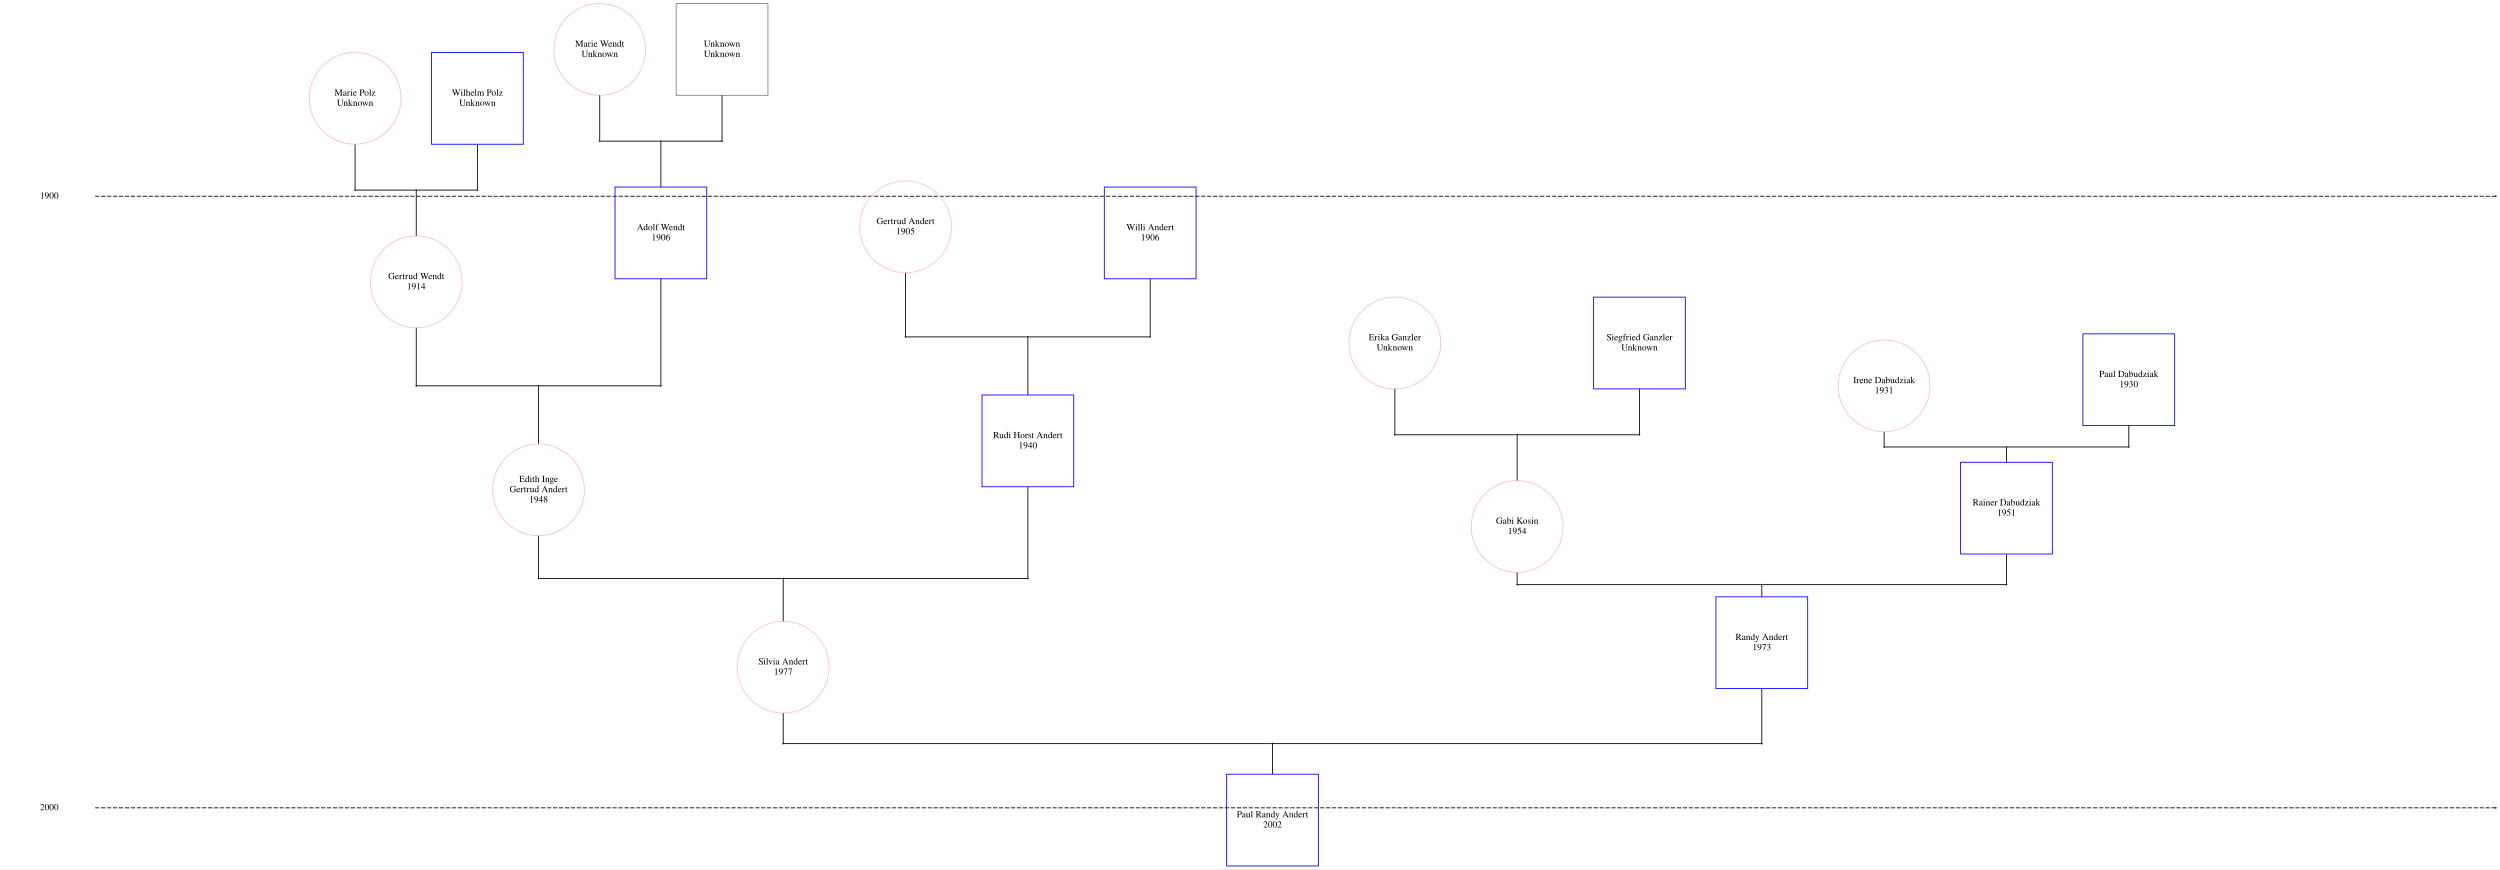
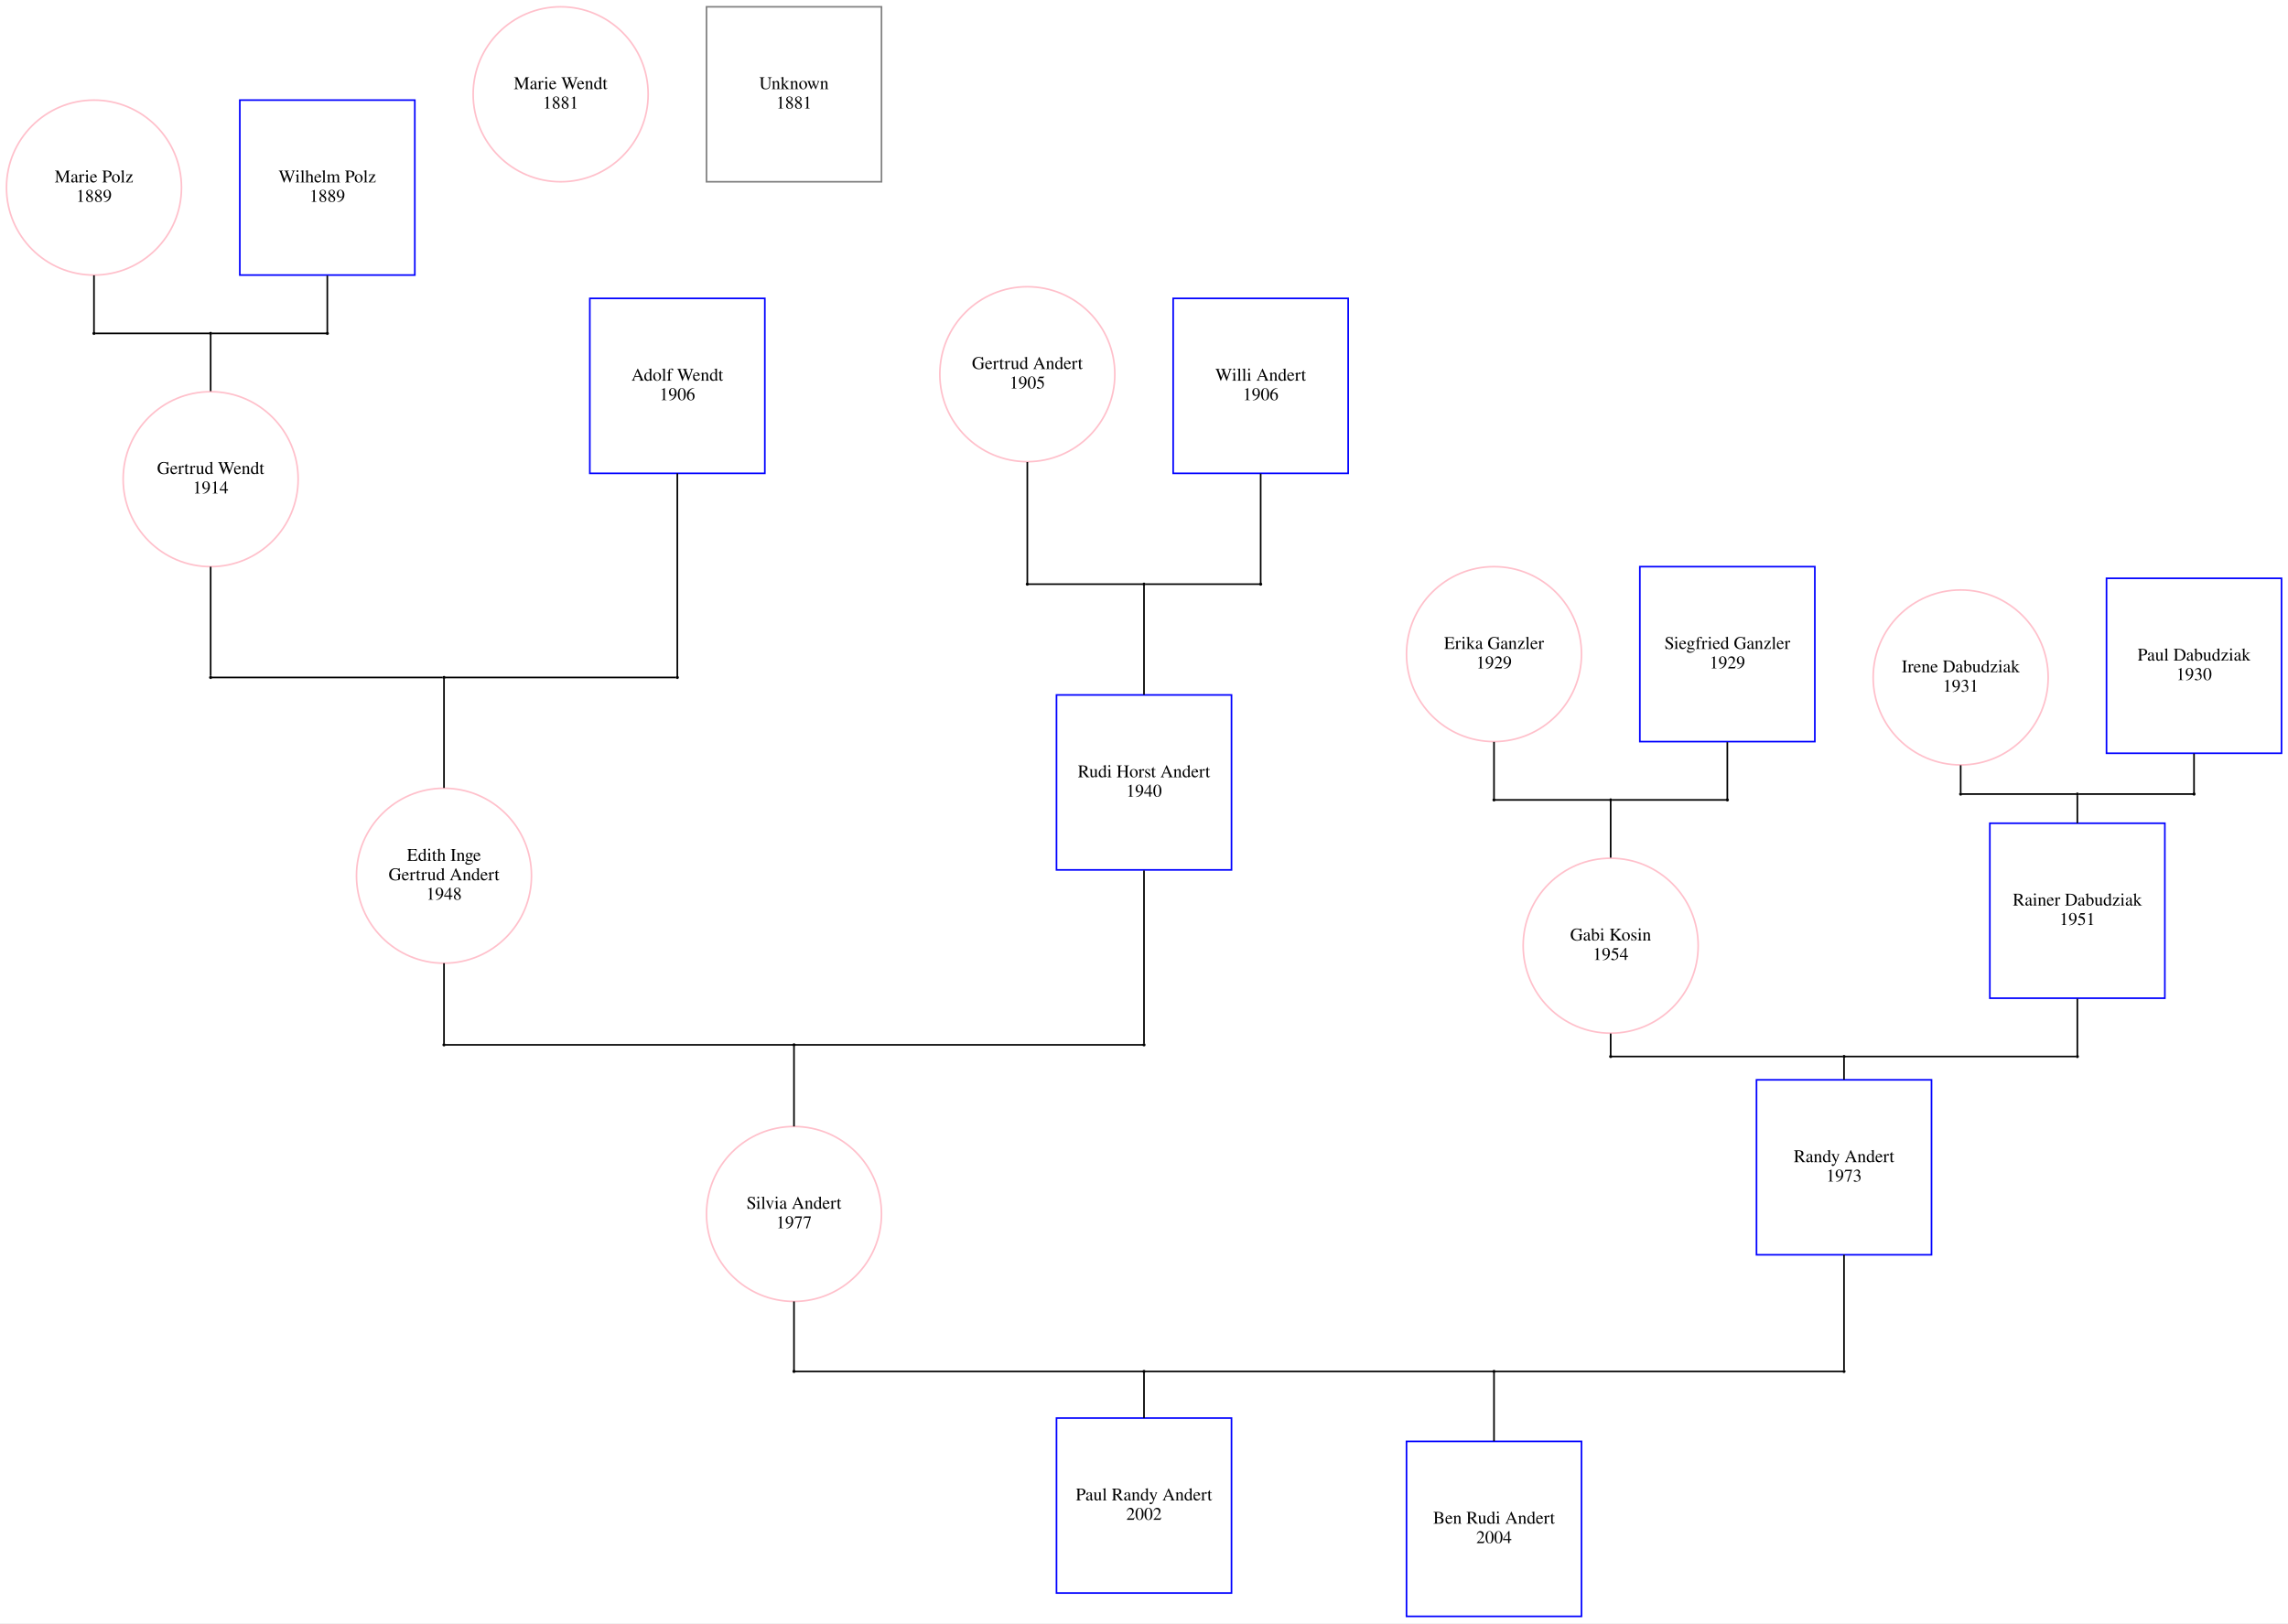
- <svg xmlns="http://www.w3.org/2000/svg" width="2943pt" height="1023pt" viewBox="0.00 0.00 2943.00 1023.00">
-   <g id="graph0" class="graph" transform="scale(1 1) rotate(0) translate(4 1019)">
-     <polygon fill="white" stroke="transparent" points="-4,4 -4,-1019 2939,-1019 2939,4 -4,4" />
+ <svg xmlns="http://www.w3.org/2000/svg" width="1412pt" height="1002pt" viewBox="0.00 0.00 1412.00 1002.00">
+   <g id="graph0" class="graph" transform="scale(1 1) rotate(0) translate(4 998)">
+     <polygon fill="white" stroke="transparent" points="-4,4 -4,-998 1408,-998 1408,4 -4,4" />
    <g id="node1" class="node">
-       <text text-anchor="middle" x="54" y="-785.2" font-family="Times,serif" font-size="11.00">1900</text>
+       <polygon fill="none" stroke="blue" points="1404,-641 1296,-641 1296,-533 1404,-533 1404,-641" />
+       <text text-anchor="middle" x="1350" y="-590.2" font-family="Times,serif" font-size="11.00">Paul Dabudziak</text>
+       <text text-anchor="middle" x="1350" y="-578.2" font-family="Times,serif" font-size="11.00">1930</text>
+     </g>
+     <g id="node2" class="node">
+       <polygon fill="none" stroke="blue" points="828,-813.8 720,-813.8 720,-705.8 828,-705.8 828,-813.8" />
+       <text text-anchor="middle" x="774" y="-763" font-family="Times,serif" font-size="11.00">Willi Andert</text>
+       <text text-anchor="middle" x="774" y="-751" font-family="Times,serif" font-size="11.00">1906</text>
    </g>
    <g id="node3" class="node">
-       <ellipse fill="none" stroke="black" cx="2934" cy="-788" rx="0.5" ry="0.5" />
+       <ellipse fill="none" stroke="pink" cx="342" cy="-939.8" rx="54" ry="54" />
+       <text text-anchor="middle" x="342" y="-943" font-family="Times,serif" font-size="11.00">Marie Wendt</text>
+       <text text-anchor="middle" x="342" y="-931" font-family="Times,serif" font-size="11.00">1881</text>
+     </g>
+     <g id="node4" class="node">
+       <ellipse fill="none" stroke="pink" cx="990" cy="-414.2" rx="54" ry="54" />
+       <text text-anchor="middle" x="990" y="-417.4" font-family="Times,serif" font-size="11.00">Gabi Kosin</text>
+       <text text-anchor="middle" x="990" y="-405.4" font-family="Times,serif" font-size="11.00">1954</text>
+     </g>
+     <g id="node39" class="node">
+       <ellipse fill="none" stroke="black" cx="990" cy="-345.8" rx="0.5" ry="0.5" />
+     </g>
+     <g id="edge31" class="edge">
+       <path fill="none" stroke="black" d="M990,-359.97C990,-353.23 990,-348.09 990,-346.4" />
+     </g>
+     <g id="node5" class="node">
+       <polygon fill="none" stroke="blue" points="468,-813.8 360,-813.8 360,-705.8 468,-705.8 468,-813.8" />
+       <text text-anchor="middle" x="414" y="-763" font-family="Times,serif" font-size="11.00">Adolf Wendt</text>
+       <text text-anchor="middle" x="414" y="-751" font-family="Times,serif" font-size="11.00">1906</text>
+     </g>
+     <g id="node6" class="node">
+       <ellipse fill="none" stroke="pink" cx="126" cy="-702.2" rx="54" ry="54" />
+       <text text-anchor="middle" x="126" y="-705.4" font-family="Times,serif" font-size="11.00">Gertrud Wendt</text>
+       <text text-anchor="middle" x="126" y="-693.4" font-family="Times,serif" font-size="11.00">1914</text>
+     </g>
+     <g id="node24" class="node">
+       <ellipse fill="none" stroke="black" cx="126" cy="-579.8" rx="0.5" ry="0.5" />
+     </g>
+     <g id="edge6" class="edge">
+       <path fill="none" stroke="black" d="M126,-648.16C126,-618.44 126,-586.44 126,-580.71" />
+     </g>
+     <g id="node7" class="node">
+       <ellipse fill="none" stroke="pink" cx="630" cy="-767" rx="54" ry="54" />
+       <text text-anchor="middle" x="630" y="-770.2" font-family="Times,serif" font-size="11.00">Gertrud Andert</text>
+       <text text-anchor="middle" x="630" y="-758.2" font-family="Times,serif" font-size="11.00">1905</text>
+     </g>
+     <g id="node27" class="node">
+       <ellipse fill="none" stroke="black" cx="630" cy="-637.4" rx="0.5" ry="0.5" />
+     </g>
+     <g id="edge11" class="edge">
+       <path fill="none" stroke="black" d="M630,-712.79C630,-680.05 630,-643.6 630,-638.11" />
+     </g>
+     <g id="node8" class="node">
+       <polygon fill="none" stroke="blue" points="252,-936.2 144,-936.2 144,-828.2 252,-828.2 252,-936.2" />
+       <text text-anchor="middle" x="198" y="-885.4" font-family="Times,serif" font-size="11.00">Wilhelm Polz</text>
+       <text text-anchor="middle" x="198" y="-873.4" font-family="Times,serif" font-size="11.00">1889</text>
+     </g>
+     <g id="node9" class="node">
+       <polygon fill="none" stroke="blue" points="756,-569 648,-569 648,-461 756,-461 756,-569" />
+       <text text-anchor="middle" x="702" y="-518.2" font-family="Times,serif" font-size="11.00">Rudi Horst Andert</text>
+       <text text-anchor="middle" x="702" y="-506.2" font-family="Times,serif" font-size="11.00">1940</text>
+     </g>
+     <g id="node10" class="node">
+       <polygon fill="none" stroke="blue" points="1116,-648.2 1008,-648.2 1008,-540.2 1116,-540.2 1116,-648.2" />
+       <text text-anchor="middle" x="1062" y="-597.4" font-family="Times,serif" font-size="11.00">Siegfried Ganzler</text>
+       <text text-anchor="middle" x="1062" y="-585.4" font-family="Times,serif" font-size="11.00">1929</text>
+     </g>
+     <g id="node11" class="node">
+       <ellipse fill="none" stroke="pink" cx="918" cy="-594.2" rx="54" ry="54" />
+       <text text-anchor="middle" x="918" y="-597.4" font-family="Times,serif" font-size="11.00">Erika Ganzler</text>
+       <text text-anchor="middle" x="918" y="-585.4" font-family="Times,serif" font-size="11.00">1929</text>
+     </g>
+     <g id="node30" class="node">
+       <ellipse fill="none" stroke="black" cx="918" cy="-504.2" rx="0.5" ry="0.5" />
+     </g>
+     <g id="edge16" class="edge">
+       <path fill="none" stroke="black" d="M918,-540.03C918,-523.35 918,-508.43 918,-504.96" />
+     </g>
+     <g id="node12" class="node">
+       <ellipse fill="none" stroke="pink" cx="270" cy="-457.4" rx="54" ry="54" />
+       <text text-anchor="middle" x="270" y="-466.6" font-family="Times,serif" font-size="11.00">Edith Inge</text>
+       <text text-anchor="middle" x="270" y="-454.6" font-family="Times,serif" font-size="11.00">Gertrud Andert </text>
+       <text text-anchor="middle" x="270" y="-442.6" font-family="Times,serif" font-size="11.00">1948</text>
+     </g>
+     <g id="node36" class="node">
+       <ellipse fill="none" stroke="black" cx="270" cy="-353" rx="0.5" ry="0.5" />
+     </g>
+     <g id="edge26" class="edge">
+       <path fill="none" stroke="black" d="M270,-403.37C270,-380.28 270,-357.67 270,-353.64" />
+     </g>
+     <g id="node13" class="node">
+       <polygon fill="none" stroke="blue" points="756,-122.6 648,-122.6 648,-14.6 756,-14.6 756,-122.6" />
+       <text text-anchor="middle" x="702" y="-71.8" font-family="Times,serif" font-size="11.00">Paul Randy Andert</text>
+       <text text-anchor="middle" x="702" y="-59.8" font-family="Times,serif" font-size="11.00">2002</text>
+     </g>
+     <g id="node14" class="node">
+       <polygon fill="none" stroke="blue" points="972,-108.2 864,-108.2 864,-0.2 972,-0.2 972,-108.2" />
+       <text text-anchor="middle" x="918" y="-57.4" font-family="Times,serif" font-size="11.00">Ben Rudi Andert</text>
+       <text text-anchor="middle" x="918" y="-45.4" font-family="Times,serif" font-size="11.00">2004</text>
+     </g>
+     <g id="node15" class="node">
+       <polygon fill="none" stroke="blue" points="1332,-489.8 1224,-489.8 1224,-381.8 1332,-381.8 1332,-489.8" />
+       <text text-anchor="middle" x="1278" y="-439" font-family="Times,serif" font-size="11.00">Rainer Dabudziak</text>
+       <text text-anchor="middle" x="1278" y="-427" font-family="Times,serif" font-size="11.00">1951</text>
+     </g>
+     <g id="node16" class="node">
+       <polygon fill="none" stroke="blue" points="1188,-331.4 1080,-331.4 1080,-223.4 1188,-223.4 1188,-331.4" />
+       <text text-anchor="middle" x="1134" y="-280.6" font-family="Times,serif" font-size="11.00">Randy Andert</text>
+       <text text-anchor="middle" x="1134" y="-268.6" font-family="Times,serif" font-size="11.00">1973</text>
+     </g>
+     <g id="node17" class="node">
+       <ellipse fill="none" stroke="pink" cx="54" cy="-882.2" rx="54" ry="54" />
+       <text text-anchor="middle" x="54" y="-885.4" font-family="Times,serif" font-size="11.00">Marie Polz</text>
+       <text text-anchor="middle" x="54" y="-873.4" font-family="Times,serif" font-size="11.00">1889</text>
+     </g>
+     <g id="node21" class="node">
+       <ellipse fill="none" stroke="black" cx="54" cy="-792.2" rx="0.5" ry="0.5" />
    </g>
    <g id="edge1" class="edge">
-       <path fill="none" stroke="black" stroke-dasharray="5,2" d="M108.01,-788C499.39,-788 2886.72,-788 2933.31,-788" />
-     </g>
-     <g id="node2" class="node">
-       <text text-anchor="middle" x="54" y="-65.2" font-family="Times,serif" font-size="11.00">2000</text>
-     </g>
-     <g id="node4" class="node">
-       <ellipse fill="none" stroke="black" cx="2934" cy="-68" rx="0.5" ry="0.5" />
+       <path fill="none" stroke="black" d="M54,-828.03C54,-811.35 54,-796.43 54,-792.96" />
+     </g>
+     <g id="node18" class="node">
+       <ellipse fill="none" stroke="pink" cx="1206" cy="-579.8" rx="54" ry="54" />
+       <text text-anchor="middle" x="1206" y="-583" font-family="Times,serif" font-size="11.00">Irene Dabudziak</text>
+       <text text-anchor="middle" x="1206" y="-571" font-family="Times,serif" font-size="11.00">1931</text>
+     </g>
+     <g id="node33" class="node">
+       <ellipse fill="none" stroke="black" cx="1206" cy="-507.8" rx="0.5" ry="0.5" />
+     </g>
+     <g id="edge21" class="edge">
+       <path fill="none" stroke="black" d="M1206,-525.6C1206,-517.29 1206,-510.73 1206,-508.57" />
+     </g>
+     <g id="node19" class="node">
+       <ellipse fill="none" stroke="pink" cx="486" cy="-248.6" rx="54" ry="54" />
+       <text text-anchor="middle" x="486" y="-251.8" font-family="Times,serif" font-size="11.00">Silvia Andert</text>
+       <text text-anchor="middle" x="486" y="-239.8" font-family="Times,serif" font-size="11.00">1977</text>
+     </g>
+     <g id="node42" class="node">
+       <ellipse fill="none" stroke="black" cx="486" cy="-151.4" rx="0.5" ry="0.5" />
+     </g>
+     <g id="edge36" class="edge">
+       <path fill="none" stroke="black" d="M486,-194.6C486,-174.32 486,-155.32 486,-151.93" />
+     </g>
+     <g id="node20" class="node">
+       <polygon fill="none" stroke="grey" points="540,-993.8 432,-993.8 432,-885.8 540,-885.8 540,-993.8" />
+       <text text-anchor="middle" x="486" y="-943" font-family="Times,serif" font-size="11.00">Unknown  </text>
+       <text text-anchor="middle" x="486" y="-931" font-family="Times,serif" font-size="11.00">1881</text>
+     </g>
+     <g id="node23" class="node">
+       <ellipse fill="none" stroke="black" cx="126" cy="-792.2" rx="0.5" ry="0.5" />
    </g>
    <g id="edge2" class="edge">
-       <path fill="none" stroke="black" stroke-dasharray="5,2" d="M108.01,-68C499.39,-68 2886.72,-68 2933.31,-68" />
-     </g>
-     <g id="node5" class="node">
-       <polygon fill="none" stroke="blue" points="1548,-107.6 1440,-107.6 1440,0.4 1548,0.4 1548,-107.6" />
-       <text text-anchor="middle" x="1494" y="-56.8" font-family="Times,serif" font-size="11.00">Paul Randy Andert</text>
-       <text text-anchor="middle" x="1494" y="-44.8" font-family="Times,serif" font-size="11.00">2002</text>
-     </g>
-     <g id="node6" class="node">
-       <ellipse fill="none" stroke="pink" cx="918" cy="-233.6" rx="54" ry="54" />
-       <text text-anchor="middle" x="918" y="-236.8" font-family="Times,serif" font-size="11.00">Silvia Andert</text>
-       <text text-anchor="middle" x="918" y="-224.8" font-family="Times,serif" font-size="11.00">1977</text>
-     </g>
-     <g id="node8" class="node">
-       <ellipse fill="none" stroke="black" cx="918" cy="-143.6" rx="0.5" ry="0.5" />
+       <path fill="none" stroke="black" d="M54.81,-792.2C62.22,-792.2 118.31,-792.2 125.29,-792.2" />
+     </g>
+     <g id="node22" class="node">
+       <ellipse fill="none" stroke="black" cx="198" cy="-792.2" rx="0.5" ry="0.5" />
+     </g>
+     <g id="edge4" class="edge">
+       <path fill="none" stroke="black" d="M198,-792.77C198,-795.86 198,-810.94 198,-827.86" />
+     </g>
+     <g id="edge5" class="edge">
+       <path fill="none" stroke="black" d="M126,-791.63C126,-788.54 126,-773.46 126,-756.54" />
    </g>
    <g id="edge3" class="edge">
-       <path fill="none" stroke="black" d="M918,-179.43C918,-162.75 918,-147.83 918,-144.36" />
-     </g>
-     <g id="node7" class="node">
-       <polygon fill="none" stroke="blue" points="2124,-316.4 2016,-316.4 2016,-208.4 2124,-208.4 2124,-316.4" />
-       <text text-anchor="middle" x="2070" y="-265.6" font-family="Times,serif" font-size="11.00">Randy Andert</text>
-       <text text-anchor="middle" x="2070" y="-253.6" font-family="Times,serif" font-size="11.00">1973</text>
-     </g>
-     <g id="node9" class="node">
-       <ellipse fill="none" stroke="black" cx="1494" cy="-143.6" rx="0.5" ry="0.5" />
-     </g>
-     <g id="edge4" class="edge">
-       <path fill="none" stroke="black" d="M918.65,-143.6C939.77,-143.6 1468.34,-143.6 1493.1,-143.6" />
+       <path fill="none" stroke="black" d="M126.81,-792.2C134.22,-792.2 190.31,-792.2 197.29,-792.2" />
+     </g>
+     <g id="node26" class="node">
+       <ellipse fill="none" stroke="black" cx="270" cy="-579.8" rx="0.5" ry="0.5" />
    </g>
    <g id="edge7" class="edge">
-       <path fill="none" stroke="black" d="M1494,-143.03C1494,-139.94 1494,-124.86 1494,-107.94" />
-     </g>
-     <g id="node10" class="node">
-       <ellipse fill="none" stroke="black" cx="2070" cy="-143.6" rx="0.5" ry="0.5" />
-     </g>
-     <g id="edge5" class="edge">
-       <path fill="none" stroke="black" d="M1494.65,-143.6C1515.77,-143.6 2044.34,-143.6 2069.1,-143.6" />
-     </g>
-     <g id="edge6" class="edge">
-       <path fill="none" stroke="black" d="M2070,-144.36C2070,-149.48 2070,-179.62 2070,-208.17" />
-     </g>
-     <g id="node11" class="node">
-       <ellipse fill="none" stroke="pink" cx="630" cy="-442.4" rx="54" ry="54" />
-       <text text-anchor="middle" x="630" y="-451.6" font-family="Times,serif" font-size="11.00">Edith Inge</text>
-       <text text-anchor="middle" x="630" y="-439.6" font-family="Times,serif" font-size="11.00">Gertrud Andert </text>
-       <text text-anchor="middle" x="630" y="-427.6" font-family="Times,serif" font-size="11.00">1948</text>
-     </g>
-     <g id="node13" class="node">
-       <ellipse fill="none" stroke="black" cx="630" cy="-338" rx="0.5" ry="0.5" />
+       <path fill="none" stroke="black" d="M126.64,-579.8C136.54,-579.8 257.8,-579.8 269.15,-579.8" />
+     </g>
+     <g id="node25" class="node">
+       <ellipse fill="none" stroke="black" cx="414" cy="-579.8" rx="0.5" ry="0.5" />
+     </g>
+     <g id="edge9" class="edge">
+       <path fill="none" stroke="black" d="M414,-580.32C414,-586.92 414,-655.38 414,-705.79" />
+     </g>
+     <g id="edge10" class="edge">
+       <path fill="none" stroke="black" d="M270,-579.02C270,-573.64 270,-541.48 270,-511.58" />
    </g>
    <g id="edge8" class="edge">
-       <path fill="none" stroke="black" d="M630,-388.37C630,-365.28 630,-342.67 630,-338.64" />
-     </g>
-     <g id="node12" class="node">
-       <polygon fill="none" stroke="blue" points="1260,-554 1152,-554 1152,-446 1260,-446 1260,-554" />
-       <text text-anchor="middle" x="1206" y="-503.2" font-family="Times,serif" font-size="11.00">Rudi Horst Andert</text>
-       <text text-anchor="middle" x="1206" y="-491.2" font-family="Times,serif" font-size="11.00">1940</text>
-     </g>
-     <g id="node14" class="node">
-       <ellipse fill="none" stroke="black" cx="918" cy="-338" rx="0.5" ry="0.5" />
-     </g>
-     <g id="edge9" class="edge">
-       <path fill="none" stroke="black" d="M630.83,-338C647.19,-338 901.35,-338 917.22,-338" />
+       <path fill="none" stroke="black" d="M270.64,-579.8C280.54,-579.8 401.8,-579.8 413.15,-579.8" />
+     </g>
+     <g id="node29" class="node">
+       <ellipse fill="none" stroke="black" cx="702" cy="-637.4" rx="0.5" ry="0.5" />
    </g>
    <g id="edge12" class="edge">
-       <path fill="none" stroke="black" d="M918,-337.33C918,-333.22 918,-310.69 918,-287.67" />
-     </g>
-     <g id="node15" class="node">
-       <ellipse fill="none" stroke="black" cx="1206" cy="-338" rx="0.5" ry="0.5" />
-     </g>
-     <g id="edge10" class="edge">
-       <path fill="none" stroke="black" d="M918.83,-338C935.19,-338 1189.35,-338 1205.22,-338" />
-     </g>
-     <g id="edge11" class="edge">
-       <path fill="none" stroke="black" d="M1206,-338.72C1206,-345.68 1206,-401.58 1206,-445.64" />
-     </g>
-     <g id="node16" class="node">
-       <ellipse fill="none" stroke="pink" cx="486" cy="-687.2" rx="54" ry="54" />
-       <text text-anchor="middle" x="486" y="-690.4" font-family="Times,serif" font-size="11.00">Gertrud Wendt</text>
-       <text text-anchor="middle" x="486" y="-678.4" font-family="Times,serif" font-size="11.00">1914</text>
-     </g>
-     <g id="node18" class="node">
-       <ellipse fill="none" stroke="black" cx="486" cy="-564.8" rx="0.5" ry="0.5" />
+       <path fill="none" stroke="black" d="M630.81,-637.4C638.22,-637.4 694.31,-637.4 701.29,-637.4" />
+     </g>
+     <g id="node28" class="node">
+       <ellipse fill="none" stroke="black" cx="774" cy="-637.4" rx="0.5" ry="0.5" />
+     </g>
+     <g id="edge14" class="edge">
+       <path fill="none" stroke="black" d="M774,-638.18C774,-643.56 774,-675.72 774,-705.62" />
+     </g>
+     <g id="edge15" class="edge">
+       <path fill="none" stroke="black" d="M702,-636.62C702,-631.24 702,-599.08 702,-569.18" />
    </g>
    <g id="edge13" class="edge">
-       <path fill="none" stroke="black" d="M486,-633.16C486,-603.44 486,-571.44 486,-565.71" />
-     </g>
-     <g id="node17" class="node">
-       <polygon fill="none" stroke="blue" points="828,-798.8 720,-798.8 720,-690.8 828,-690.8 828,-798.8" />
-       <text text-anchor="middle" x="774" y="-748" font-family="Times,serif" font-size="11.00">Adolf Wendt</text>
-       <text text-anchor="middle" x="774" y="-736" font-family="Times,serif" font-size="11.00">1906</text>
-     </g>
-     <g id="node19" class="node">
-       <ellipse fill="none" stroke="black" cx="630" cy="-564.8" rx="0.5" ry="0.5" />
-     </g>
-     <g id="edge14" class="edge">
-       <path fill="none" stroke="black" d="M486.64,-564.8C496.54,-564.8 617.8,-564.8 629.15,-564.8" />
+       <path fill="none" stroke="black" d="M702.81,-637.4C710.22,-637.4 766.31,-637.4 773.29,-637.4" />
+     </g>
+     <g id="node32" class="node">
+       <ellipse fill="none" stroke="black" cx="990" cy="-504.2" rx="0.5" ry="0.5" />
    </g>
    <g id="edge17" class="edge">
-       <path fill="none" stroke="black" d="M630,-564.02C630,-558.64 630,-526.48 630,-496.58" />
-     </g>
-     <g id="node20" class="node">
-       <ellipse fill="none" stroke="black" cx="774" cy="-564.8" rx="0.5" ry="0.5" />
-     </g>
-     <g id="edge15" class="edge">
-       <path fill="none" stroke="black" d="M630.64,-564.8C640.54,-564.8 761.8,-564.8 773.15,-564.8" />
-     </g>
-     <g id="edge16" class="edge">
-       <path fill="none" stroke="black" d="M774,-565.32C774,-571.92 774,-640.38 774,-690.79" />
-     </g>
-     <g id="node21" class="node">
-       <ellipse fill="none" stroke="pink" cx="414" cy="-903.2" rx="54" ry="54" />
-       <text text-anchor="middle" x="414" y="-906.4" font-family="Times,serif" font-size="11.00">Marie Polz</text>
-       <text text-anchor="middle" x="414" y="-894.4" font-family="Times,serif" font-size="11.00">Unknown</text>
-     </g>
-     <g id="node23" class="node">
-       <ellipse fill="none" stroke="black" cx="414" cy="-795.2" rx="0.5" ry="0.5" />
+       <path fill="none" stroke="black" d="M918.81,-504.2C926.22,-504.2 982.31,-504.2 989.29,-504.2" />
+     </g>
+     <g id="node31" class="node">
+       <ellipse fill="none" stroke="black" cx="1062" cy="-504.2" rx="0.5" ry="0.5" />
+     </g>
+     <g id="edge19" class="edge">
+       <path fill="none" stroke="black" d="M1062,-504.77C1062,-507.86 1062,-522.94 1062,-539.86" />
+     </g>
+     <g id="edge20" class="edge">
+       <path fill="none" stroke="black" d="M990,-503.63C990,-500.54 990,-485.46 990,-468.54" />
    </g>
    <g id="edge18" class="edge">
-       <path fill="none" stroke="black" d="M414,-848.88C414,-824.51 414,-800.22 414,-795.88" />
-     </g>
-     <g id="node22" class="node">
-       <polygon fill="none" stroke="blue" points="612,-957.2 504,-957.2 504,-849.2 612,-849.2 612,-957.2" />
-       <text text-anchor="middle" x="558" y="-906.4" font-family="Times,serif" font-size="11.00">Wilhelm Polz</text>
-       <text text-anchor="middle" x="558" y="-894.4" font-family="Times,serif" font-size="11.00">Unknown</text>
-     </g>
-     <g id="node24" class="node">
-       <ellipse fill="none" stroke="black" cx="486" cy="-795.2" rx="0.5" ry="0.5" />
-     </g>
-     <g id="edge19" class="edge">
-       <path fill="none" stroke="black" d="M414.81,-795.2C422.22,-795.2 478.31,-795.2 485.29,-795.2" />
+       <path fill="none" stroke="black" d="M990.81,-504.2C998.22,-504.2 1054.31,-504.2 1061.29,-504.2" />
+     </g>
+     <g id="node35" class="node">
+       <ellipse fill="none" stroke="black" cx="1278" cy="-507.8" rx="0.5" ry="0.5" />
    </g>
    <g id="edge22" class="edge">
-       <path fill="none" stroke="black" d="M486,-794.51C486,-790.14 486,-765.75 486,-741.32" />
-     </g>
-     <g id="node25" class="node">
-       <ellipse fill="none" stroke="black" cx="558" cy="-795.2" rx="0.5" ry="0.5" />
-     </g>
-     <g id="edge20" class="edge">
-       <path fill="none" stroke="black" d="M486.81,-795.2C494.22,-795.2 550.31,-795.2 557.29,-795.2" />
-     </g>
-     <g id="edge21" class="edge">
-       <path fill="none" stroke="black" d="M558,-795.89C558,-800.26 558,-824.65 558,-849.08" />
-     </g>
-     <g id="node26" class="node">
-       <ellipse fill="none" stroke="pink" cx="702" cy="-960.8" rx="54" ry="54" />
-       <text text-anchor="middle" x="702" y="-964" font-family="Times,serif" font-size="11.00">Marie Wendt</text>
-       <text text-anchor="middle" x="702" y="-952" font-family="Times,serif" font-size="11.00">Unknown</text>
-     </g>
-     <g id="node28" class="node">
-       <ellipse fill="none" stroke="black" cx="702" cy="-852.8" rx="0.5" ry="0.5" />
+       <path fill="none" stroke="black" d="M1206.81,-507.8C1214.22,-507.8 1270.31,-507.8 1277.29,-507.8" />
+     </g>
+     <g id="node34" class="node">
+       <ellipse fill="none" stroke="black" cx="1350" cy="-507.8" rx="0.5" ry="0.5" />
+     </g>
+     <g id="edge24" class="edge">
+       <path fill="none" stroke="black" d="M1350,-508.31C1350,-510.62 1350,-520.65 1350,-532.81" />
+     </g>
+     <g id="edge25" class="edge">
+       <path fill="none" stroke="black" d="M1278,-506.99C1278,-504.77 1278,-498.16 1278,-489.82" />
    </g>
    <g id="edge23" class="edge">
-       <path fill="none" stroke="black" d="M702,-906.8C702,-882.33 702,-857.86 702,-853.49" />
-     </g>
-     <g id="node27" class="node">
-       <polygon fill="none" stroke="grey" points="900,-1014.8 792,-1014.8 792,-906.8 900,-906.8 900,-1014.8" />
-       <text text-anchor="middle" x="846" y="-964" font-family="Times,serif" font-size="11.00">Unknown  </text>
-       <text text-anchor="middle" x="846" y="-952" font-family="Times,serif" font-size="11.00">Unknown</text>
-     </g>
-     <g id="node29" class="node">
-       <ellipse fill="none" stroke="black" cx="774" cy="-852.8" rx="0.5" ry="0.5" />
-     </g>
-     <g id="edge24" class="edge">
-       <path fill="none" stroke="black" d="M702.81,-852.8C710.22,-852.8 766.31,-852.8 773.29,-852.8" />
+       <path fill="none" stroke="black" d="M1278.81,-507.8C1286.22,-507.8 1342.31,-507.8 1349.29,-507.8" />
+     </g>
+     <g id="node38" class="node">
+       <ellipse fill="none" stroke="black" cx="486" cy="-353" rx="0.5" ry="0.5" />
    </g>
    <g id="edge27" class="edge">
-       <path fill="none" stroke="black" d="M774,-852.11C774,-847.74 774,-823.35 774,-798.92" />
-     </g>
-     <g id="node30" class="node">
-       <ellipse fill="none" stroke="black" cx="846" cy="-852.8" rx="0.5" ry="0.5" />
-     </g>
-     <g id="edge25" class="edge">
-       <path fill="none" stroke="black" d="M774.81,-852.8C782.22,-852.8 838.31,-852.8 845.29,-852.8" />
-     </g>
-     <g id="edge26" class="edge">
-       <path fill="none" stroke="black" d="M846,-853.49C846,-857.86 846,-882.25 846,-906.68" />
-     </g>
-     <g id="node31" class="node">
-       <ellipse fill="none" stroke="pink" cx="1062" cy="-752" rx="54" ry="54" />
-       <text text-anchor="middle" x="1062" y="-755.2" font-family="Times,serif" font-size="11.00">Gertrud Andert</text>
-       <text text-anchor="middle" x="1062" y="-743.2" font-family="Times,serif" font-size="11.00">1905</text>
-     </g>
-     <g id="node33" class="node">
-       <ellipse fill="none" stroke="black" cx="1062" cy="-622.4" rx="0.5" ry="0.5" />
+       <path fill="none" stroke="black" d="M270.62,-353C282.89,-353 473.52,-353 485.42,-353" />
+     </g>
+     <g id="node37" class="node">
+       <ellipse fill="none" stroke="black" cx="702" cy="-353" rx="0.5" ry="0.5" />
+     </g>
+     <g id="edge29" class="edge">
+       <path fill="none" stroke="black" d="M702,-353.72C702,-360.68 702,-416.58 702,-460.64" />
+     </g>
+     <g id="edge30" class="edge">
+       <path fill="none" stroke="black" d="M486,-352.33C486,-348.22 486,-325.69 486,-302.67" />
    </g>
    <g id="edge28" class="edge">
-       <path fill="none" stroke="black" d="M1062,-697.79C1062,-665.05 1062,-628.6 1062,-623.11" />
-     </g>
-     <g id="node32" class="node">
-       <polygon fill="none" stroke="blue" points="1404,-798.8 1296,-798.8 1296,-690.8 1404,-690.8 1404,-798.8" />
-       <text text-anchor="middle" x="1350" y="-748" font-family="Times,serif" font-size="11.00">Willi Andert</text>
-       <text text-anchor="middle" x="1350" y="-736" font-family="Times,serif" font-size="11.00">1906</text>
-     </g>
-     <g id="node34" class="node">
-       <ellipse fill="none" stroke="black" cx="1206" cy="-622.4" rx="0.5" ry="0.5" />
-     </g>
-     <g id="edge29" class="edge">
-       <path fill="none" stroke="black" d="M1062.64,-622.4C1072.54,-622.4 1193.8,-622.4 1205.15,-622.4" />
+       <path fill="none" stroke="black" d="M486.62,-353C498.89,-353 689.52,-353 701.42,-353" />
+     </g>
+     <g id="node41" class="node">
+       <ellipse fill="none" stroke="black" cx="1134" cy="-345.8" rx="0.5" ry="0.5" />
    </g>
    <g id="edge32" class="edge">
-       <path fill="none" stroke="black" d="M1206,-621.62C1206,-616.24 1206,-584.08 1206,-554.18" />
-     </g>
-     <g id="node35" class="node">
-       <ellipse fill="none" stroke="black" cx="1350" cy="-622.4" rx="0.5" ry="0.5" />
-     </g>
-     <g id="edge30" class="edge">
-       <path fill="none" stroke="black" d="M1206.64,-622.4C1216.54,-622.4 1337.8,-622.4 1349.15,-622.4" />
-     </g>
-     <g id="edge31" class="edge">
-       <path fill="none" stroke="black" d="M1350,-623.18C1350,-628.56 1350,-660.72 1350,-690.62" />
-     </g>
-     <g id="node36" class="node">
-       <ellipse fill="none" stroke="pink" cx="1782" cy="-399.2" rx="54" ry="54" />
-       <text text-anchor="middle" x="1782" y="-402.4" font-family="Times,serif" font-size="11.00">Gabi Kosin</text>
-       <text text-anchor="middle" x="1782" y="-390.4" font-family="Times,serif" font-size="11.00">1954</text>
-     </g>
-     <g id="node38" class="node">
-       <ellipse fill="none" stroke="black" cx="1782" cy="-330.8" rx="0.5" ry="0.5" />
+       <path fill="none" stroke="black" d="M990.64,-345.8C1000.54,-345.8 1121.8,-345.8 1133.15,-345.8" />
+     </g>
+     <g id="node40" class="node">
+       <ellipse fill="none" stroke="black" cx="1278" cy="-345.8" rx="0.5" ry="0.5" />
+     </g>
+     <g id="edge34" class="edge">
+       <path fill="none" stroke="black" d="M1278,-346.37C1278,-349.46 1278,-364.54 1278,-381.46" />
+     </g>
+     <g id="edge35" class="edge">
+       <path fill="none" stroke="black" d="M1134,-345.03C1134,-343.18 1134,-338.15 1134,-331.61" />
    </g>
    <g id="edge33" class="edge">
-       <path fill="none" stroke="black" d="M1782,-344.97C1782,-338.23 1782,-333.09 1782,-331.4" />
-     </g>
-     <g id="node37" class="node">
-       <polygon fill="none" stroke="blue" points="2412,-474.8 2304,-474.8 2304,-366.8 2412,-366.8 2412,-474.8" />
-       <text text-anchor="middle" x="2358" y="-424" font-family="Times,serif" font-size="11.00">Rainer Dabudziak</text>
-       <text text-anchor="middle" x="2358" y="-412" font-family="Times,serif" font-size="11.00">1951</text>
-     </g>
-     <g id="node39" class="node">
-       <ellipse fill="none" stroke="black" cx="2070" cy="-330.8" rx="0.5" ry="0.5" />
-     </g>
-     <g id="edge34" class="edge">
-       <path fill="none" stroke="black" d="M1782.83,-330.8C1799.19,-330.8 2053.35,-330.8 2069.22,-330.8" />
+       <path fill="none" stroke="black" d="M1134.64,-345.8C1144.54,-345.8 1265.8,-345.8 1277.15,-345.8" />
+     </g>
+     <g id="node44" class="node">
+       <ellipse fill="none" stroke="black" cx="702" cy="-151.4" rx="0.5" ry="0.5" />
    </g>
    <g id="edge37" class="edge">
-       <path fill="none" stroke="black" d="M2070,-330.03C2070,-328.18 2070,-323.15 2070,-316.61" />
-     </g>
-     <g id="node40" class="node">
-       <ellipse fill="none" stroke="black" cx="2358" cy="-330.8" rx="0.5" ry="0.5" />
-     </g>
-     <g id="edge35" class="edge">
-       <path fill="none" stroke="black" d="M2070.83,-330.8C2087.19,-330.8 2341.35,-330.8 2357.22,-330.8" />
-     </g>
-     <g id="edge36" class="edge">
-       <path fill="none" stroke="black" d="M2358,-331.37C2358,-334.46 2358,-349.54 2358,-366.46" />
-     </g>
-     <g id="node41" class="node">
-       <ellipse fill="none" stroke="pink" cx="1638" cy="-615.2" rx="54" ry="54" />
-       <text text-anchor="middle" x="1638" y="-618.4" font-family="Times,serif" font-size="11.00">Erika Ganzler</text>
-       <text text-anchor="middle" x="1638" y="-606.4" font-family="Times,serif" font-size="11.00">Unknown</text>
+       <path fill="none" stroke="black" d="M486.62,-151.4C498.89,-151.4 689.52,-151.4 701.42,-151.4" />
    </g>
    <g id="node43" class="node">
-       <ellipse fill="none" stroke="black" cx="1638" cy="-507.2" rx="0.5" ry="0.5" />
+       <ellipse fill="none" stroke="black" cx="1134" cy="-151.4" rx="0.5" ry="0.5" />
+     </g>
+     <g id="edge40" class="edge">
+       <path fill="none" stroke="black" d="M1134,-152.2C1134,-157.84 1134,-192.11 1134,-223.38" />
+     </g>
+     <g id="edge41" class="edge">
+       <path fill="none" stroke="black" d="M702,-150.87C702,-148.28 702,-136.5 702,-122.63" />
+     </g>
+     <g id="node45" class="node">
+       <ellipse fill="none" stroke="black" cx="918" cy="-151.4" rx="0.5" ry="0.5" />
    </g>
    <g id="edge38" class="edge">
-       <path fill="none" stroke="black" d="M1638,-561.2C1638,-536.73 1638,-512.26 1638,-507.89" />
-     </g>
-     <g id="node42" class="node">
-       <polygon fill="none" stroke="blue" points="1980,-669.2 1872,-669.2 1872,-561.2 1980,-561.2 1980,-669.2" />
-       <text text-anchor="middle" x="1926" y="-618.4" font-family="Times,serif" font-size="11.00">Siegfried Ganzler</text>
-       <text text-anchor="middle" x="1926" y="-606.4" font-family="Times,serif" font-size="11.00">Unknown</text>
-     </g>
-     <g id="node44" class="node">
-       <ellipse fill="none" stroke="black" cx="1782" cy="-507.2" rx="0.5" ry="0.5" />
+       <path fill="none" stroke="black" d="M702.62,-151.4C714.89,-151.4 905.52,-151.4 917.42,-151.4" />
+     </g>
+     <g id="edge42" class="edge">
+       <path fill="none" stroke="black" d="M918,-150.78C918,-147.17 918,-128.39 918,-108.33" />
    </g>
    <g id="edge39" class="edge">
-       <path fill="none" stroke="black" d="M1638.64,-507.2C1648.54,-507.2 1769.8,-507.2 1781.15,-507.2" />
-     </g>
-     <g id="edge42" class="edge">
-       <path fill="none" stroke="black" d="M1782,-506.51C1782,-502.14 1782,-477.75 1782,-453.32" />
-     </g>
-     <g id="node45" class="node">
-       <ellipse fill="none" stroke="black" cx="1926" cy="-507.2" rx="0.5" ry="0.5" />
-     </g>
-     <g id="edge40" class="edge">
-       <path fill="none" stroke="black" d="M1782.64,-507.2C1792.54,-507.2 1913.8,-507.2 1925.15,-507.2" />
-     </g>
-     <g id="edge41" class="edge">
-       <path fill="none" stroke="black" d="M1926,-507.89C1926,-512.26 1926,-536.65 1926,-561.08" />
-     </g>
-     <g id="node46" class="node">
-       <ellipse fill="none" stroke="pink" cx="2214" cy="-564.8" rx="54" ry="54" />
-       <text text-anchor="middle" x="2214" y="-568" font-family="Times,serif" font-size="11.00">Irene Dabudziak</text>
-       <text text-anchor="middle" x="2214" y="-556" font-family="Times,serif" font-size="11.00">1931</text>
-     </g>
-     <g id="node48" class="node">
-       <ellipse fill="none" stroke="black" cx="2214" cy="-492.8" rx="0.5" ry="0.5" />
-     </g>
-     <g id="edge43" class="edge">
-       <path fill="none" stroke="black" d="M2214,-510.6C2214,-502.29 2214,-495.73 2214,-493.57" />
-     </g>
-     <g id="node47" class="node">
-       <polygon fill="none" stroke="blue" points="2556,-626 2448,-626 2448,-518 2556,-518 2556,-626" />
-       <text text-anchor="middle" x="2502" y="-575.2" font-family="Times,serif" font-size="11.00">Paul Dabudziak</text>
-       <text text-anchor="middle" x="2502" y="-563.2" font-family="Times,serif" font-size="11.00">1930</text>
-     </g>
-     <g id="node49" class="node">
-       <ellipse fill="none" stroke="black" cx="2358" cy="-492.8" rx="0.5" ry="0.5" />
-     </g>
-     <g id="edge44" class="edge">
-       <path fill="none" stroke="black" d="M2214.64,-492.8C2224.54,-492.8 2345.8,-492.8 2357.15,-492.8" />
-     </g>
-     <g id="edge47" class="edge">
-       <path fill="none" stroke="black" d="M2358,-491.99C2358,-489.77 2358,-483.16 2358,-474.82" />
-     </g>
-     <g id="node50" class="node">
-       <ellipse fill="none" stroke="black" cx="2502" cy="-492.8" rx="0.5" ry="0.5" />
-     </g>
-     <g id="edge45" class="edge">
-       <path fill="none" stroke="black" d="M2358.64,-492.8C2368.54,-492.8 2489.8,-492.8 2501.15,-492.8" />
-     </g>
-     <g id="edge46" class="edge">
-       <path fill="none" stroke="black" d="M2502,-493.31C2502,-495.62 2502,-505.65 2502,-517.81" />
+       <path fill="none" stroke="black" d="M918.62,-151.4C930.89,-151.4 1121.52,-151.4 1133.42,-151.4" />
    </g>
  </g>
</svg>
